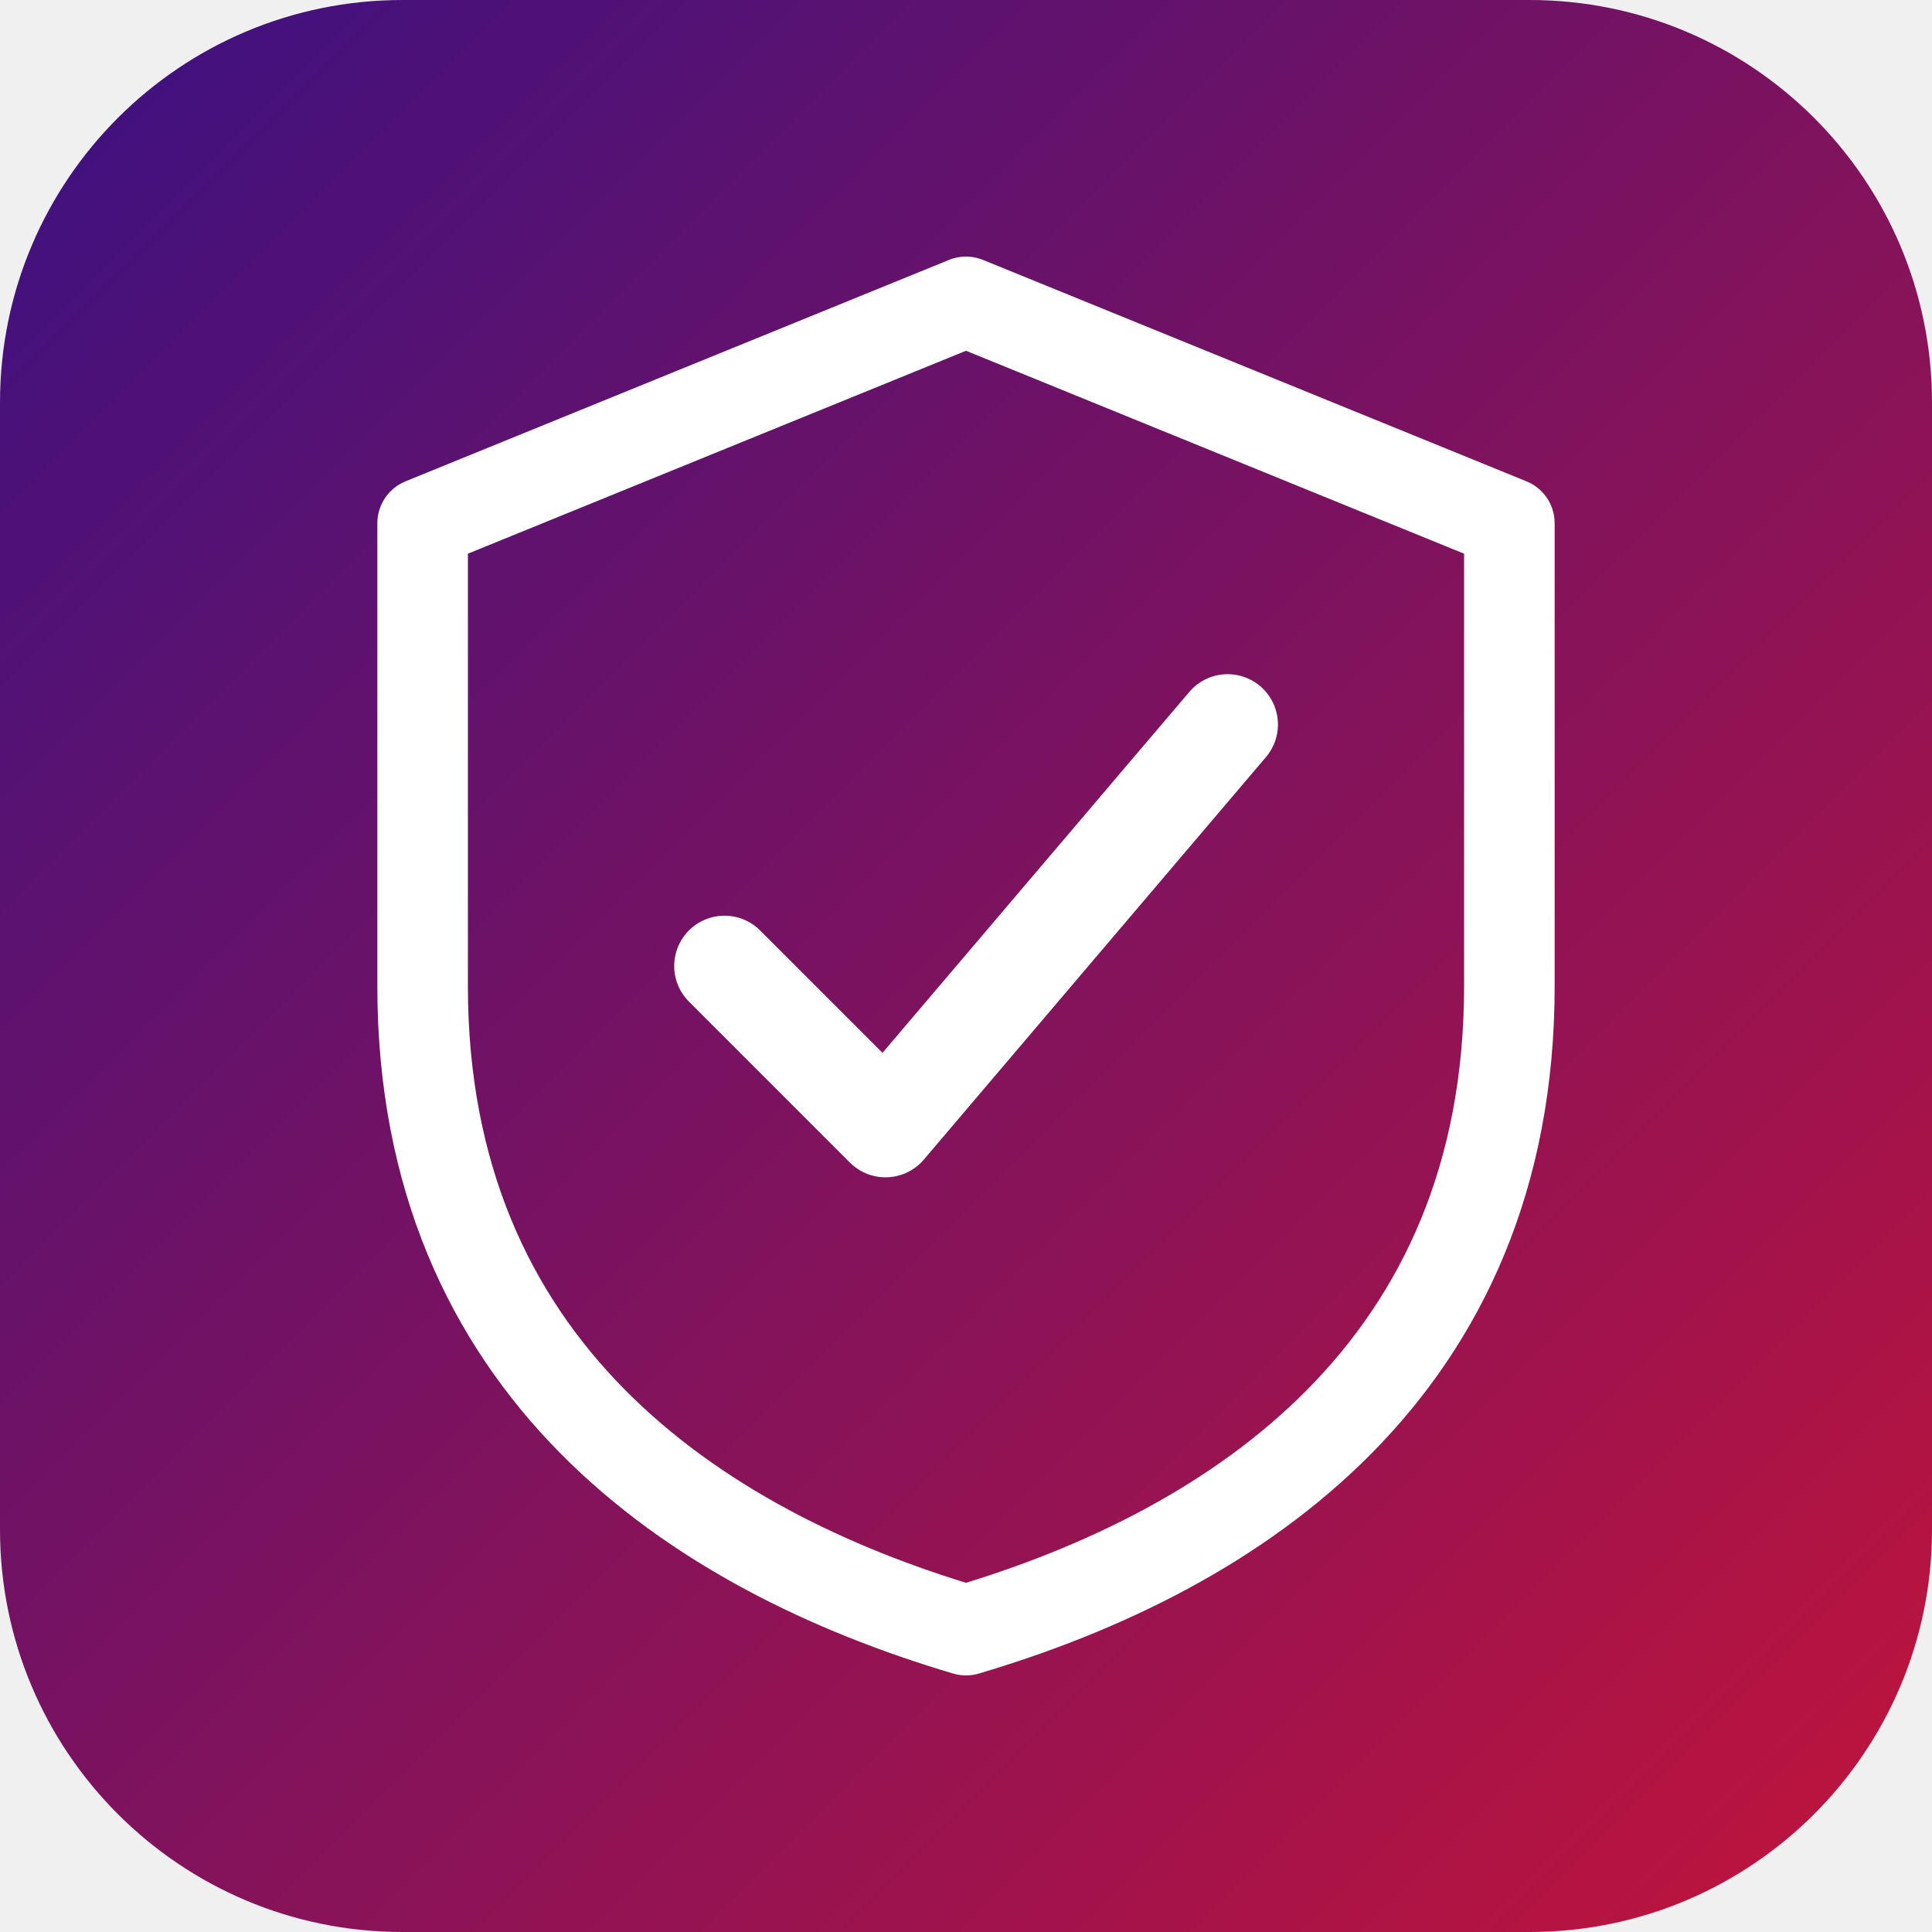
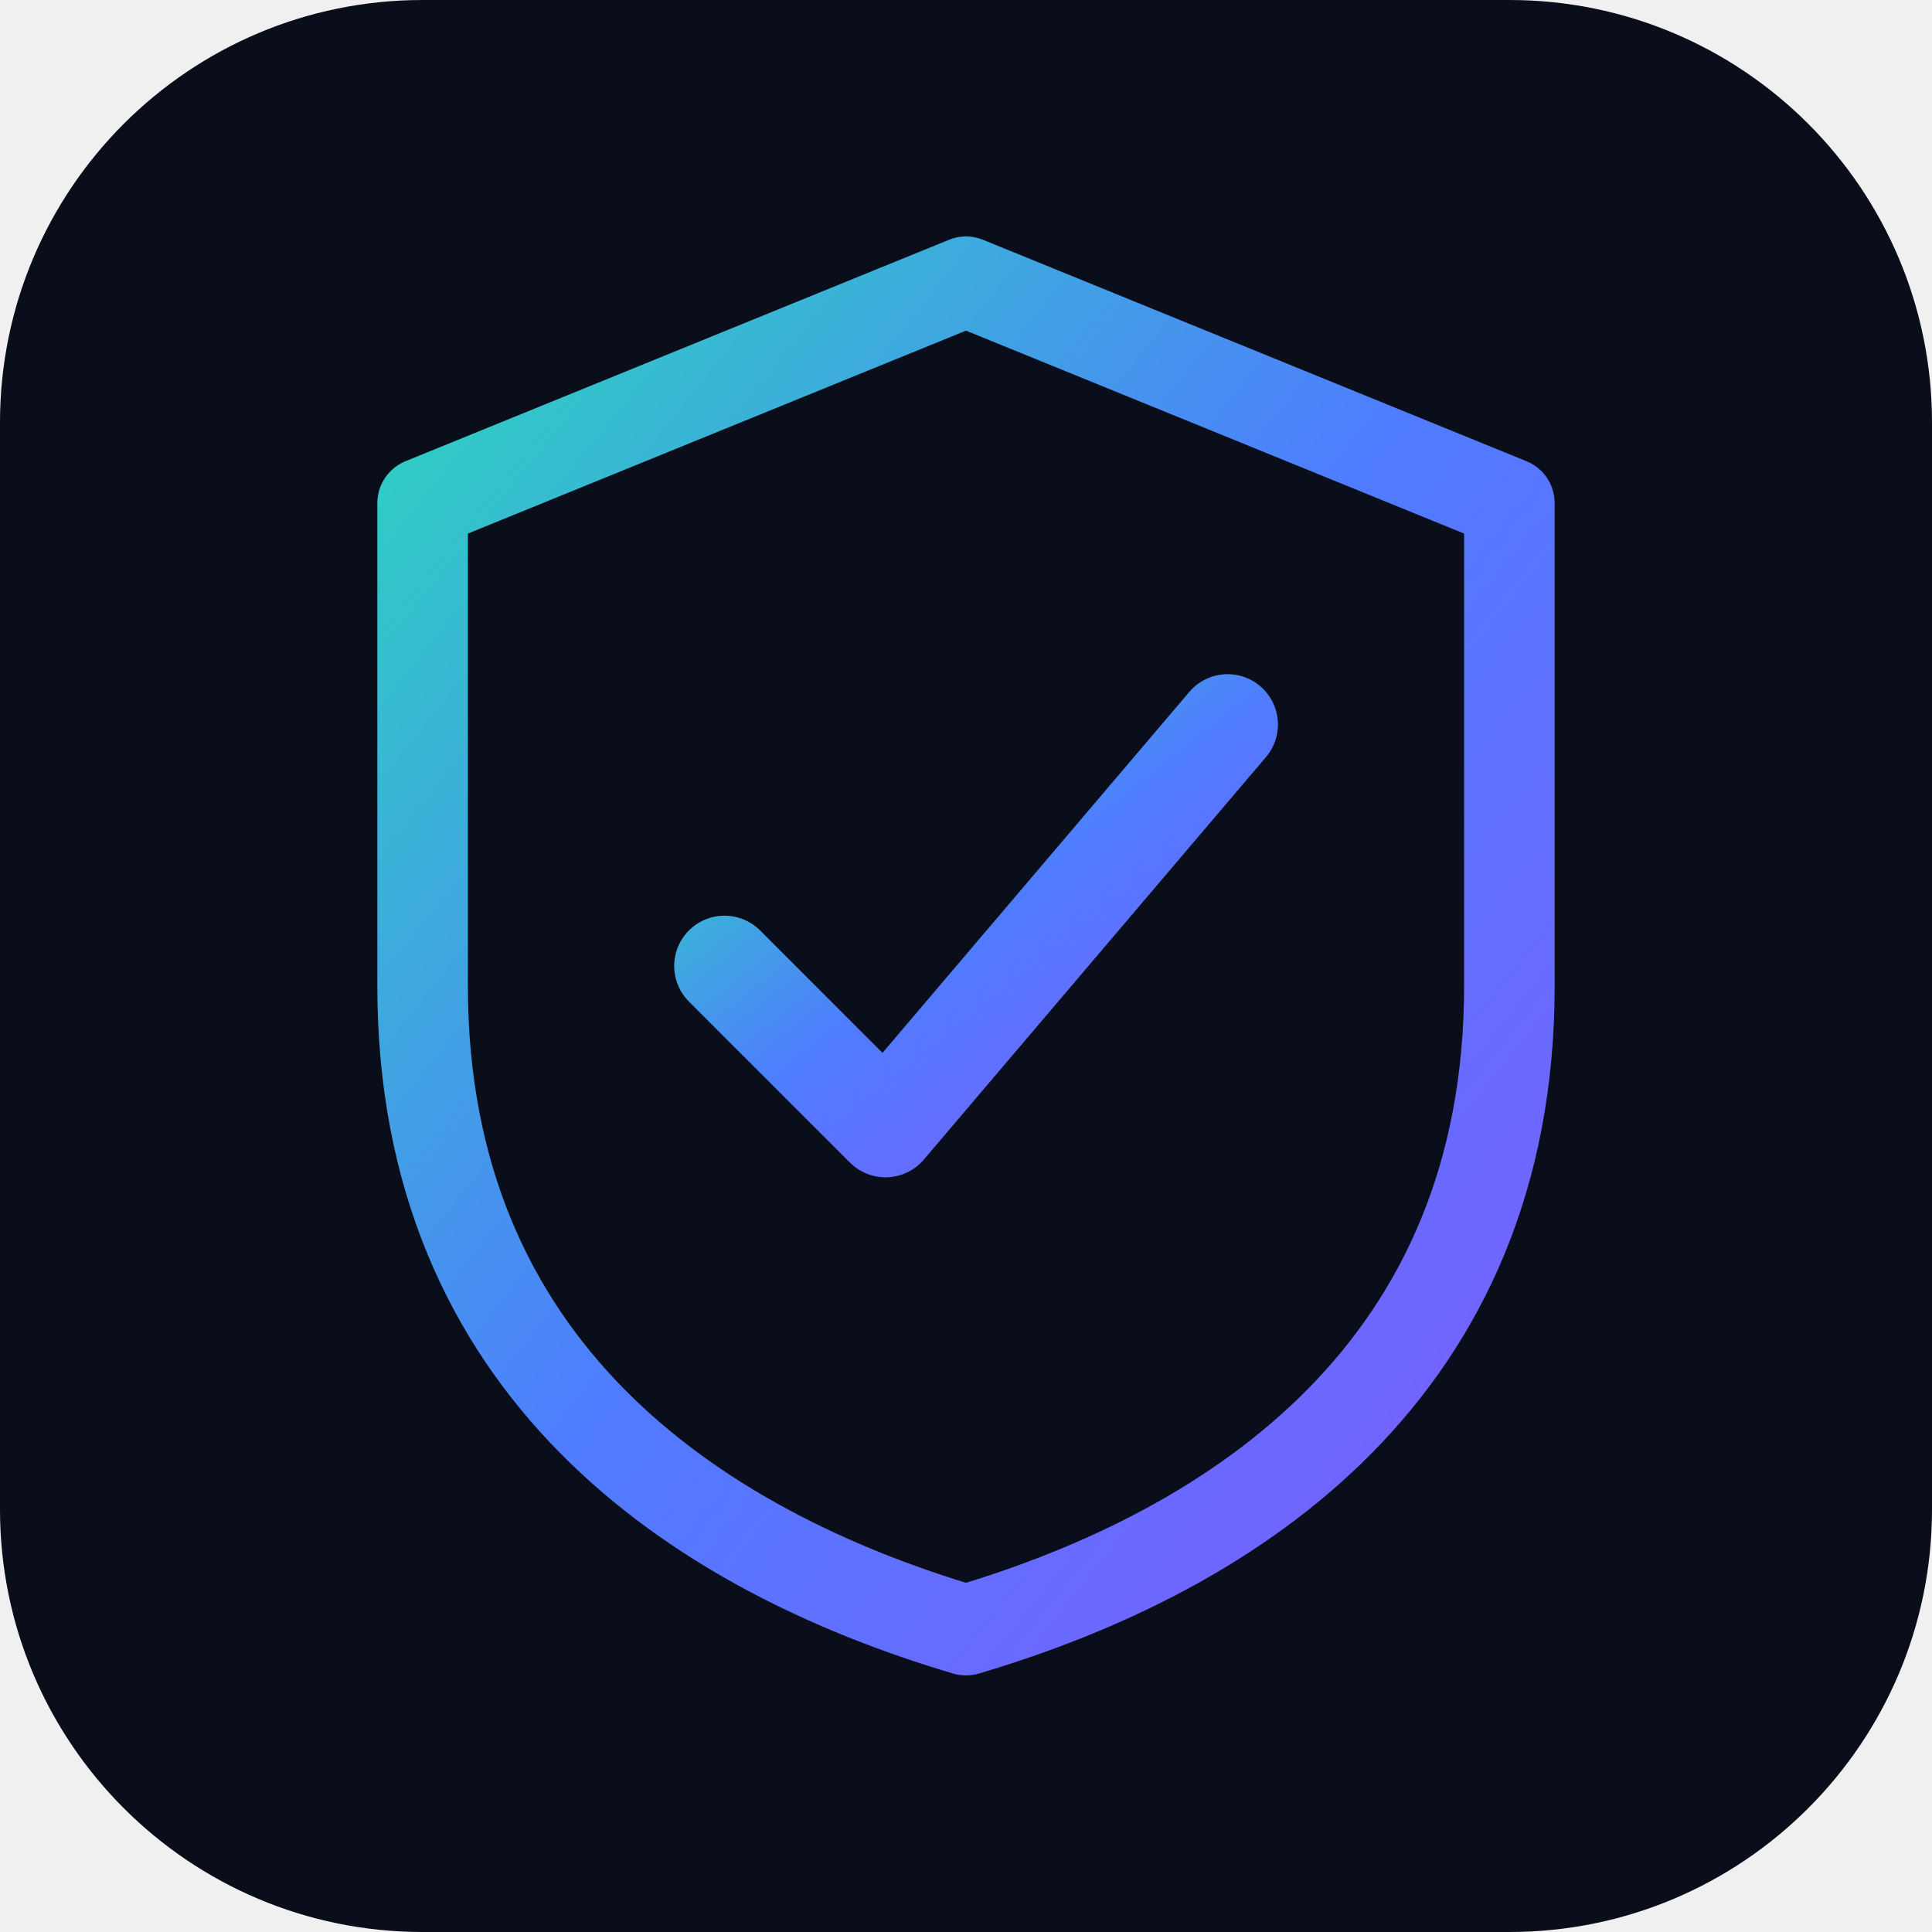
<svg xmlns="http://www.w3.org/2000/svg" viewBox="0 0 192 192">
  <defs>
    <linearGradient id="g" x1="0" y1="0" x2="1" y2="1">
-       <stop offset="0" stop-color="#3a1182" />
-       <stop offset="1" stop-color="#c2143a" />
+       <stop offset="0" stop-color="#2dd4bf" />
+       <stop offset="0.5" stop-color="#4f7cff" />
+       <stop offset="1" stop-color="#7c5cff" />
    </linearGradient>
  </defs>
-   <rect width="192" height="192" rx="40" fill="url(#g)" />
-   <path d="M96 30 L150 52 V98 c0 38 -27 56 -54 64 C69 154 42 136 42 98 V52 Z" fill="none" stroke="#fff" stroke-width="9" stroke-linejoin="round" />
-   <path d="M72 96 l16 16 l34 -40" fill="none" stroke="#fff" stroke-width="10" stroke-linecap="round" stroke-linejoin="round" />
+   <rect width="192" height="192" rx="42" fill="#0a0e1a" />
+   <path d="M96 28 L150 50 V98 c0 38 -27 56 -54 64 C69 154 42 136 42 98 V50 Z" fill="none" stroke="url(#g)" stroke-width="9" stroke-linejoin="round" />
+   <path d="M72 96 l16 16 l34 -40" fill="none" stroke="url(#g)" stroke-width="10" stroke-linecap="round" stroke-linejoin="round" />
</svg>
